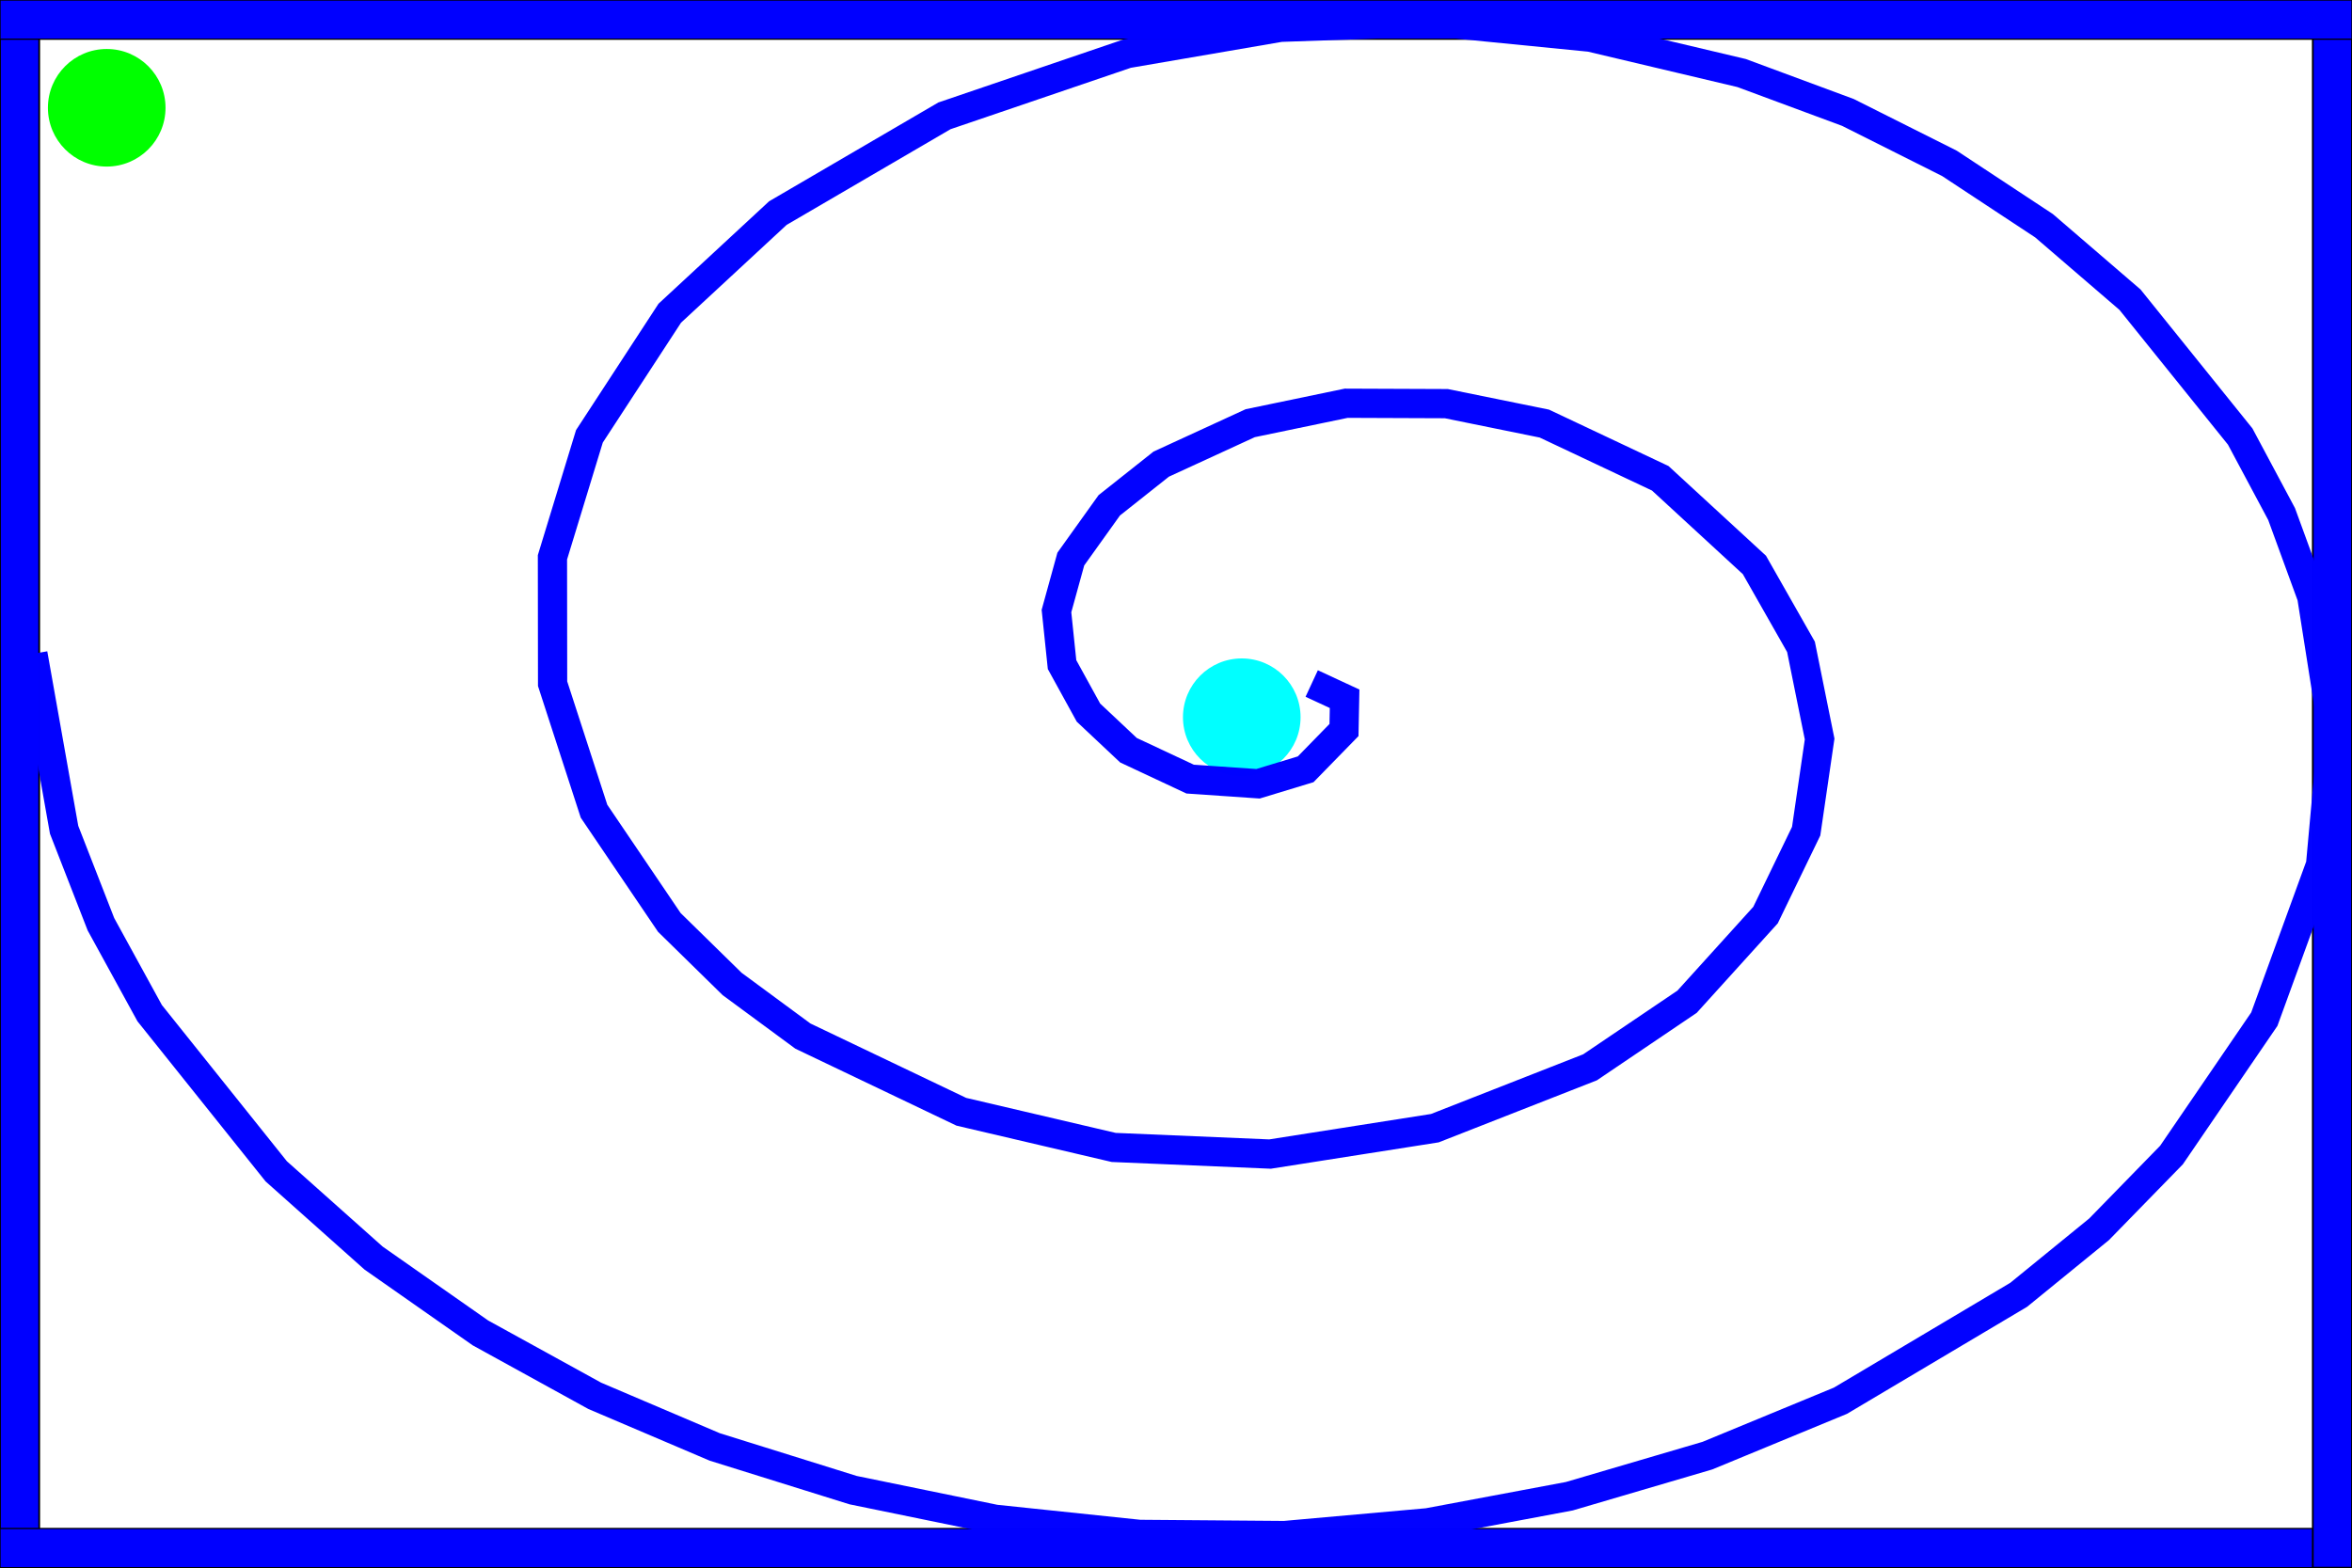
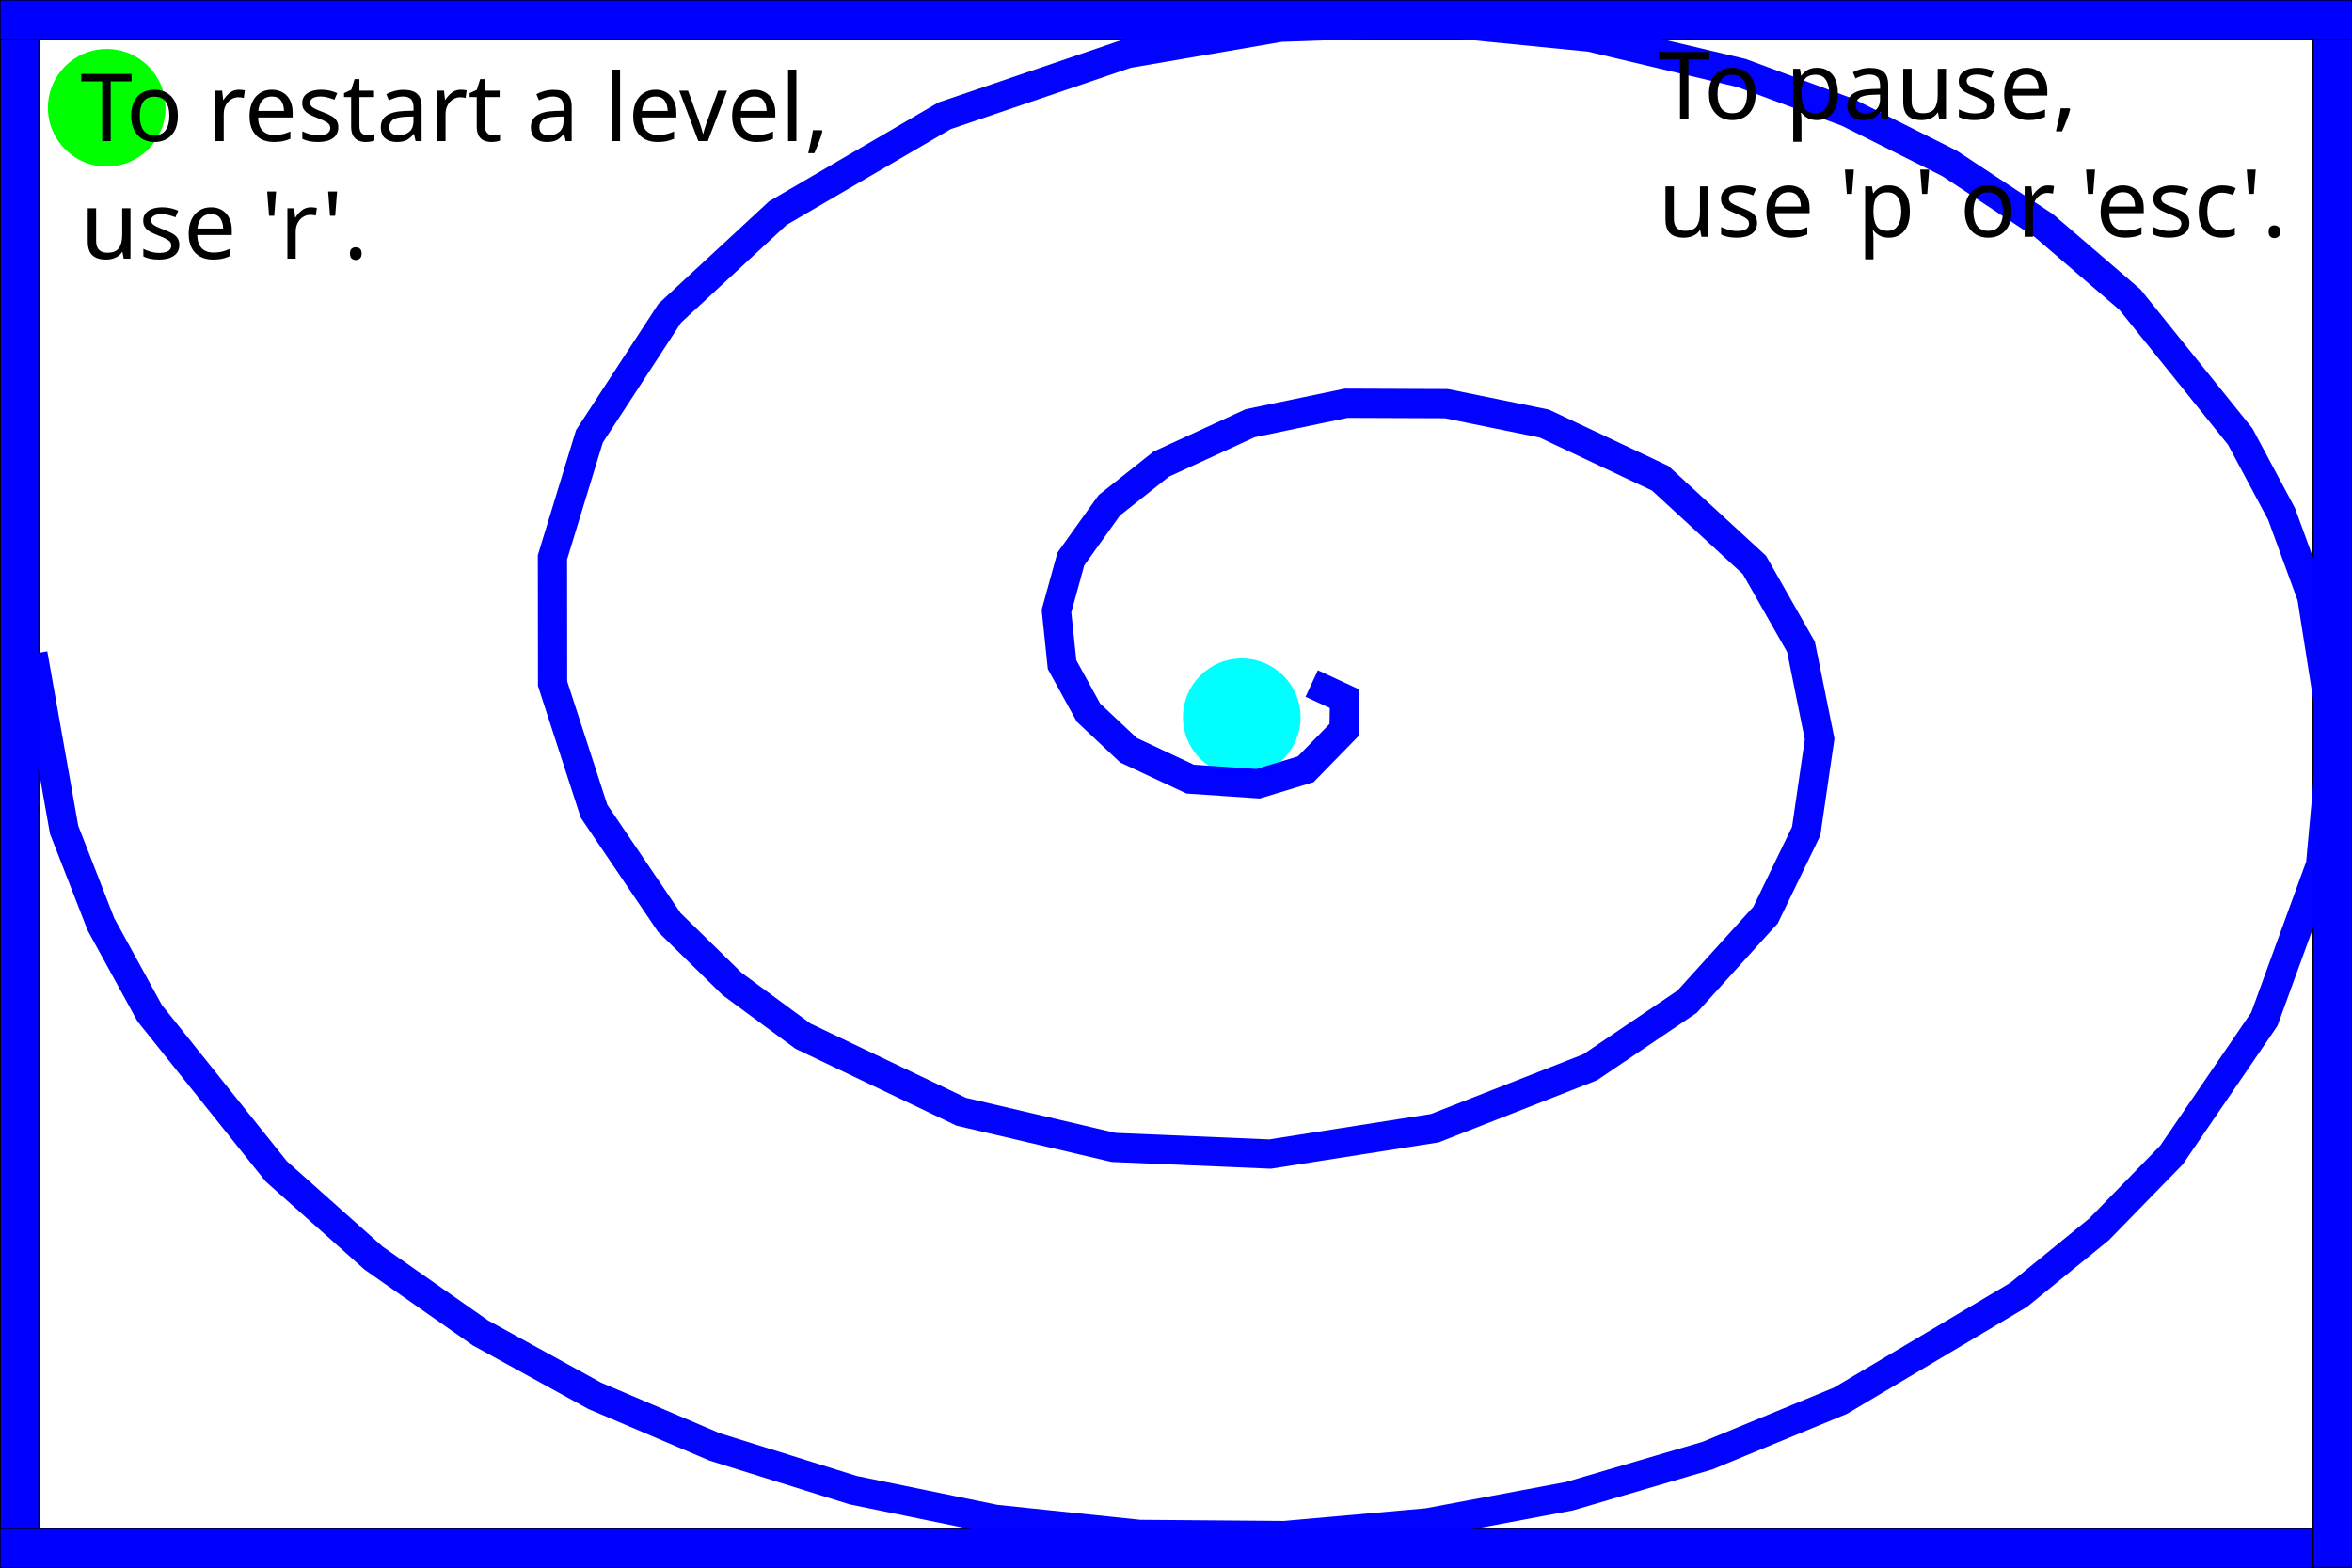
<svg xmlns="http://www.w3.org/2000/svg" id="svg2989" height="400" width="600" version="1.1">
  <defs id="defs2991" />
  <g id="layer1">
    <rect id="rect2997" style="stroke-linejoin:miter;fill-rule:evenodd;stroke:#000000;stroke-linecap:butt;stroke-width:0.447px;fill:#0000ff;" height="400" width="10" y="0" x="0" />
    <rect id="rect3056" style="stroke-linejoin:miter;fill-rule:evenodd;stroke:#000000;stroke-linecap:butt;stroke-width:0.317px;fill:#0000ff;" height="10" width="600" y="390" x="0" />
    <rect id="rect3224" style="stroke-linejoin:miter;fill-rule:evenodd;stroke:#000000;stroke-linecap:butt;stroke-width:0.447px;fill:#0000ff;" height="400" width="10" y="0" x="590" />
    <rect id="rect3226" style="stroke-linejoin:miter;fill-rule:evenodd;stroke:#000000;stroke-linecap:butt;stroke-width:0.317px;fill:#0000ff;" height="10" width="600" y="0" x="0" />
    <circle id="circle3036" style="fill:#00ff00;" transform="translate(27.22374,27.5)" cy="0" cx="0" r="15" />
    <circle id="circle3095" style="fill:#00ffff;" transform="translate(316.7773,183)" cy="0" cx="0" r="15" />
    <path id="path3950" d="m334.62,174.4,8.392,3.895-0.156,7.973-9.778,10.02-12.147,3.691-17.318-1.185-15.738-7.374-10.21-9.598-6.734-12.246-1.422-13.664,3.657-13.266,9.809-13.713,13.257-10.511,22.7-10.442,24.487-5.091,25.531,0.1,25.018,5.091,29.568,13.958,24.019,22.108,11.882,20.901,4.754,23.517-3.432,23.511-10.371,21.413-20.012,22.106-24.753,16.734-39.591,15.529-42.042,6.604-39.889-1.688-38.869-9.104-40.421-19.312-18.048-13.3-16.02-15.702-19.207-28.371-10.568-32.535-0.037-32.244,9.429-30.873,20.504-31.419,27.57-25.543,42.493-24.813,46.621-15.88,39.076-6.71,39.624-1.377,39.459,3.906,38.58,9.14,27.128,10.055,25.875,12.983,24.143,15.921,21.934,18.869,28.109,34.915,10.565,19.784,7.702,21.082,5.366,34.066-3.126,34.34-14.353,39.398-23.681,34.665-18.476,18.949-20.504,16.712-45.468,27.023-33.937,14.011-35.219,10.354-36.097,6.771-36.569,3.262-37.001-0.294-36.807-3.858-36.248-7.433l-35.29-11.02-30.61-13.04-29.17-16.06-27.239-19.08-24.844-22.14-32.288-40.36-12.431-22.68-9.397-24.11-7.964-44.89" style="opacity:0.99;stroke-linejoin:miter;stroke:#0000ff;stroke-linecap:butt;stroke-miterlimit:4;stroke-dasharray:none;stroke-width:7.457;fill:none;" />
  </g>
+   <text xml:space="preserve" style="font-size:24px;font-style:normal;font-weight:normal;line-height:125%;letter-spacing:0px;word-spacing:0px;fill:#000000;fill-opacity:1;stroke:none;font-family:Sans" x="20.49" y="36.001" id="text3164">
+     <tspan x="20.49" y="36.001" id="tspan3186">To restart a level, </tspan>
+     <tspan x="20.49" y="66.001" id="tspan3200">use 'r'.</tspan>
+   </text>
+   <text xml:space="preserve" style="font-size:24px;font-style:normal;font-weight:normal;line-height:125%;letter-spacing:0px;word-spacing:0px;fill:#000000;fill-opacity:1;stroke:none;font-family:Sans" x="422.979" y="30.411" id="text3206">
+     <tspan id="tspan3208" x="422.979" y="30.411">To pause, </tspan>
+     <tspan x="422.979" y="60.411" id="tspan3210">use 'p' or 'esc'.</tspan>
+   </text>
</svg>
